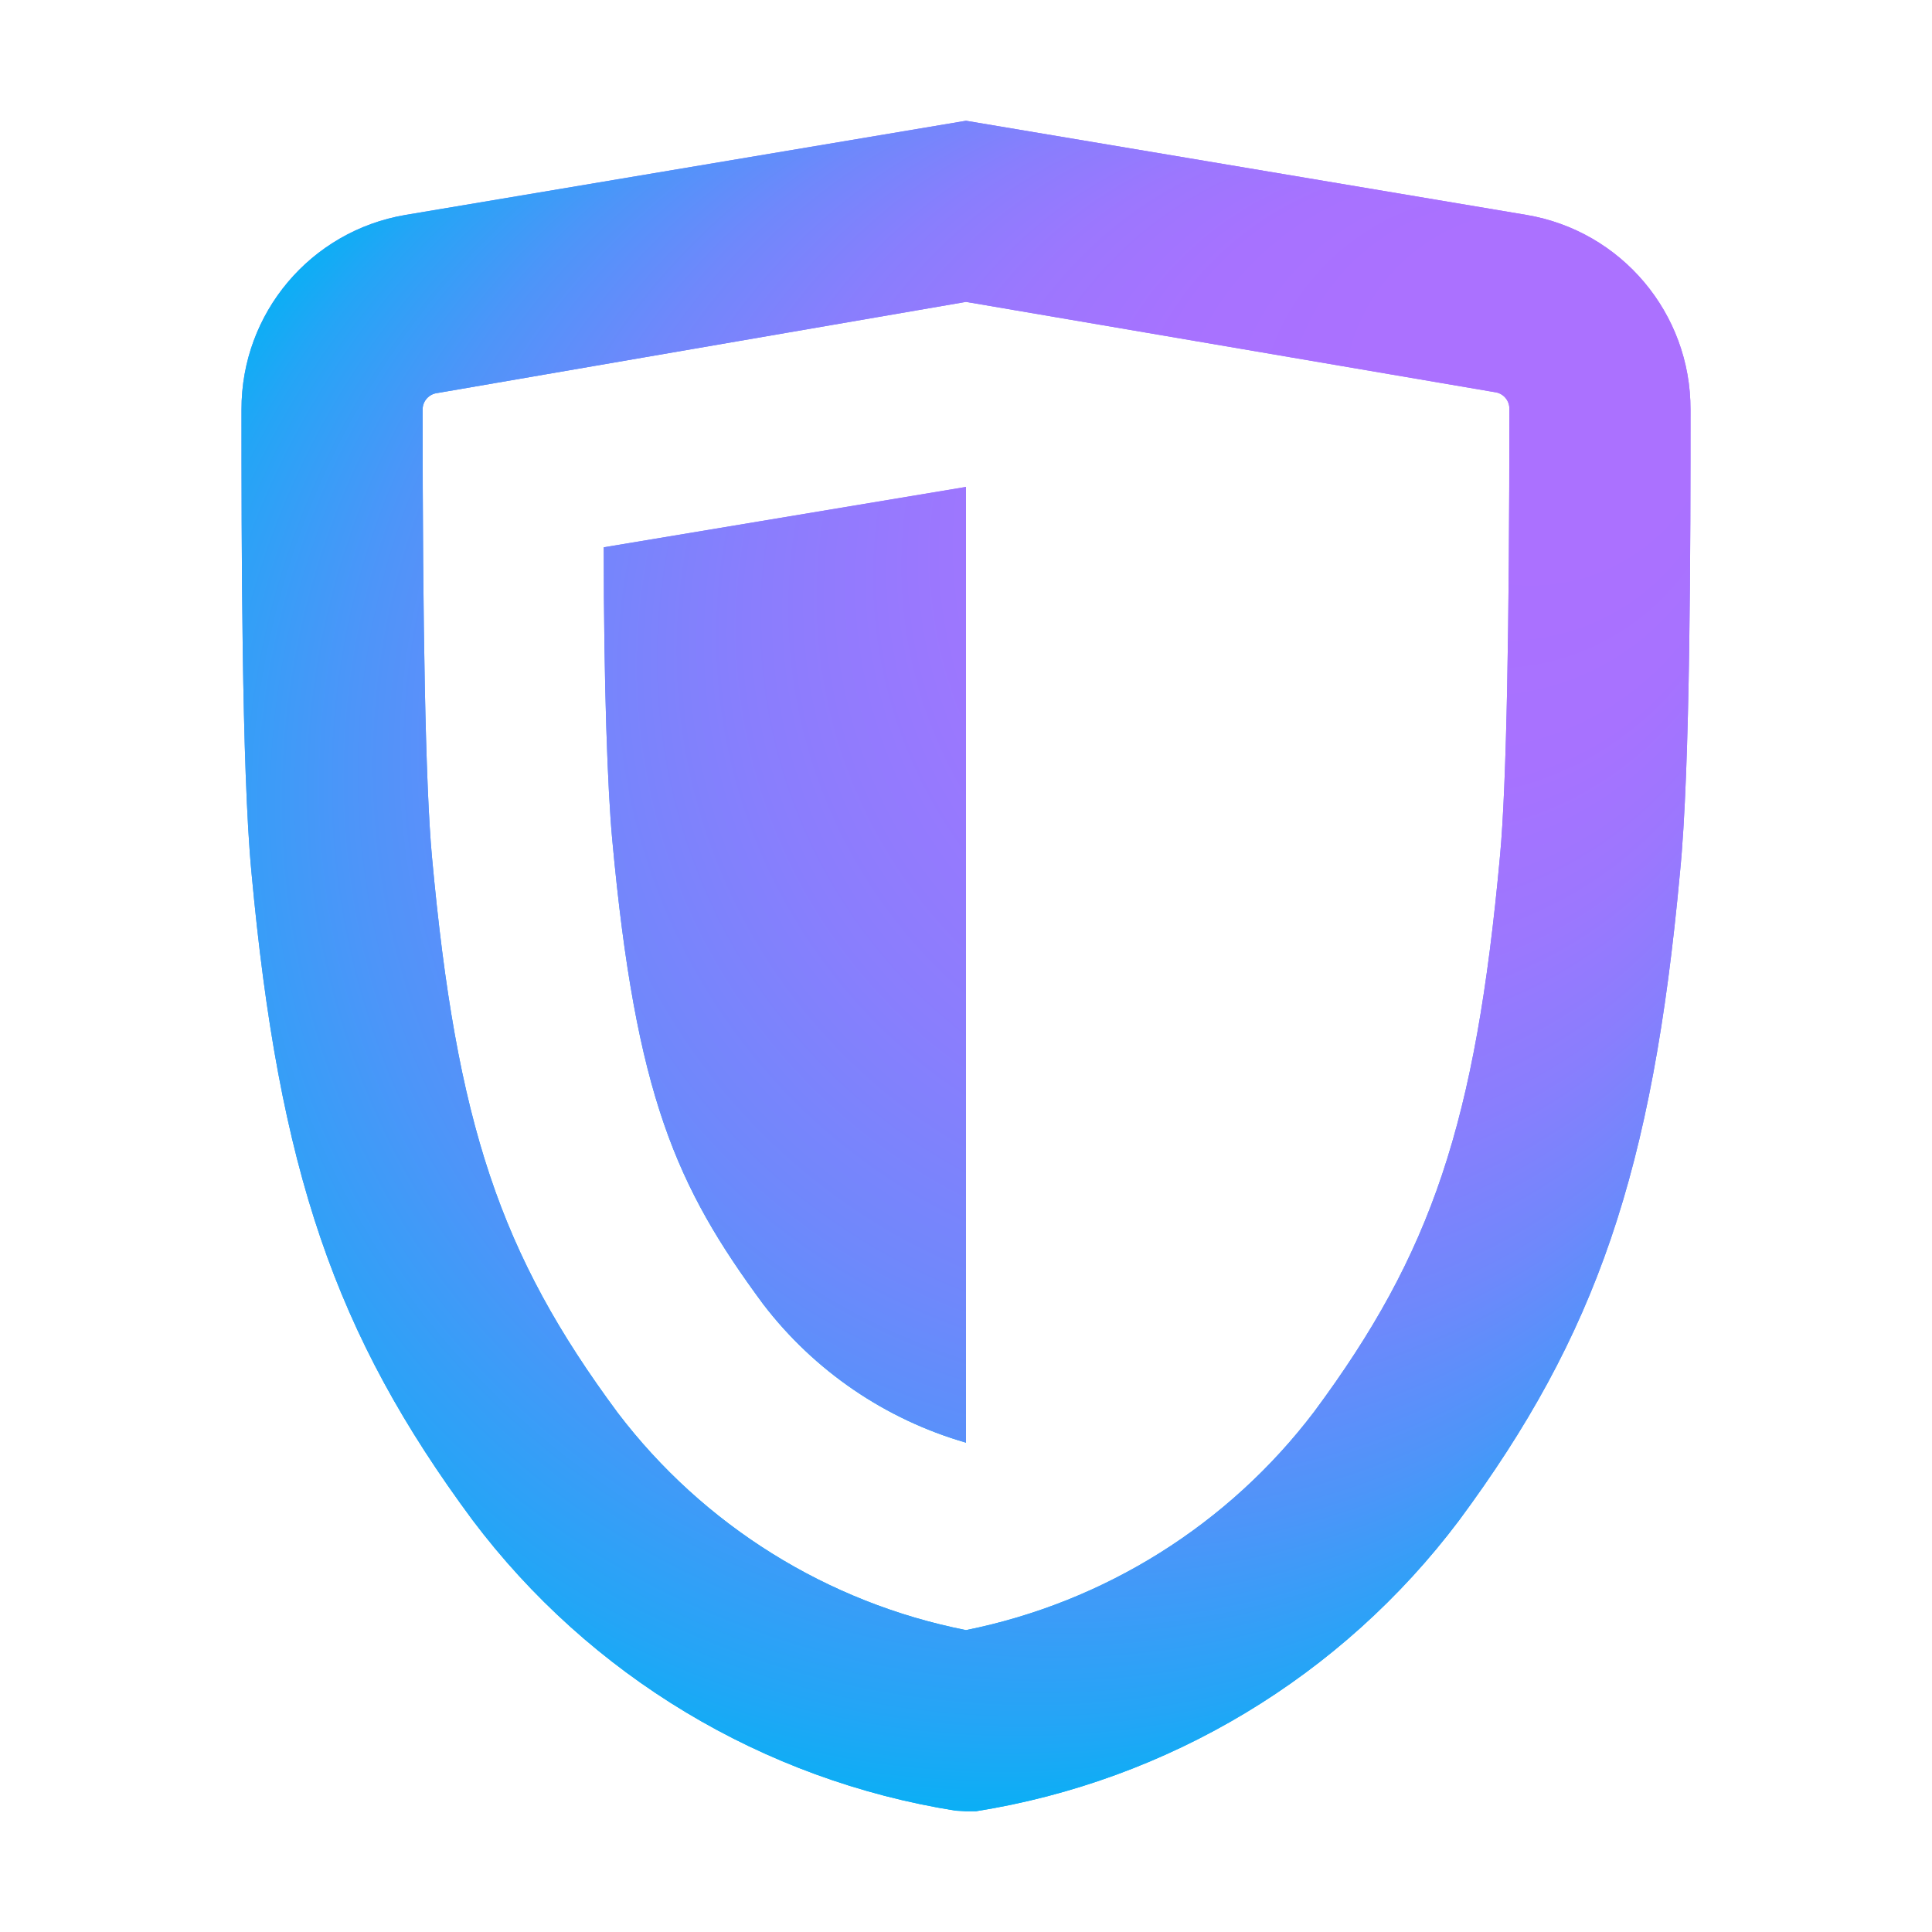
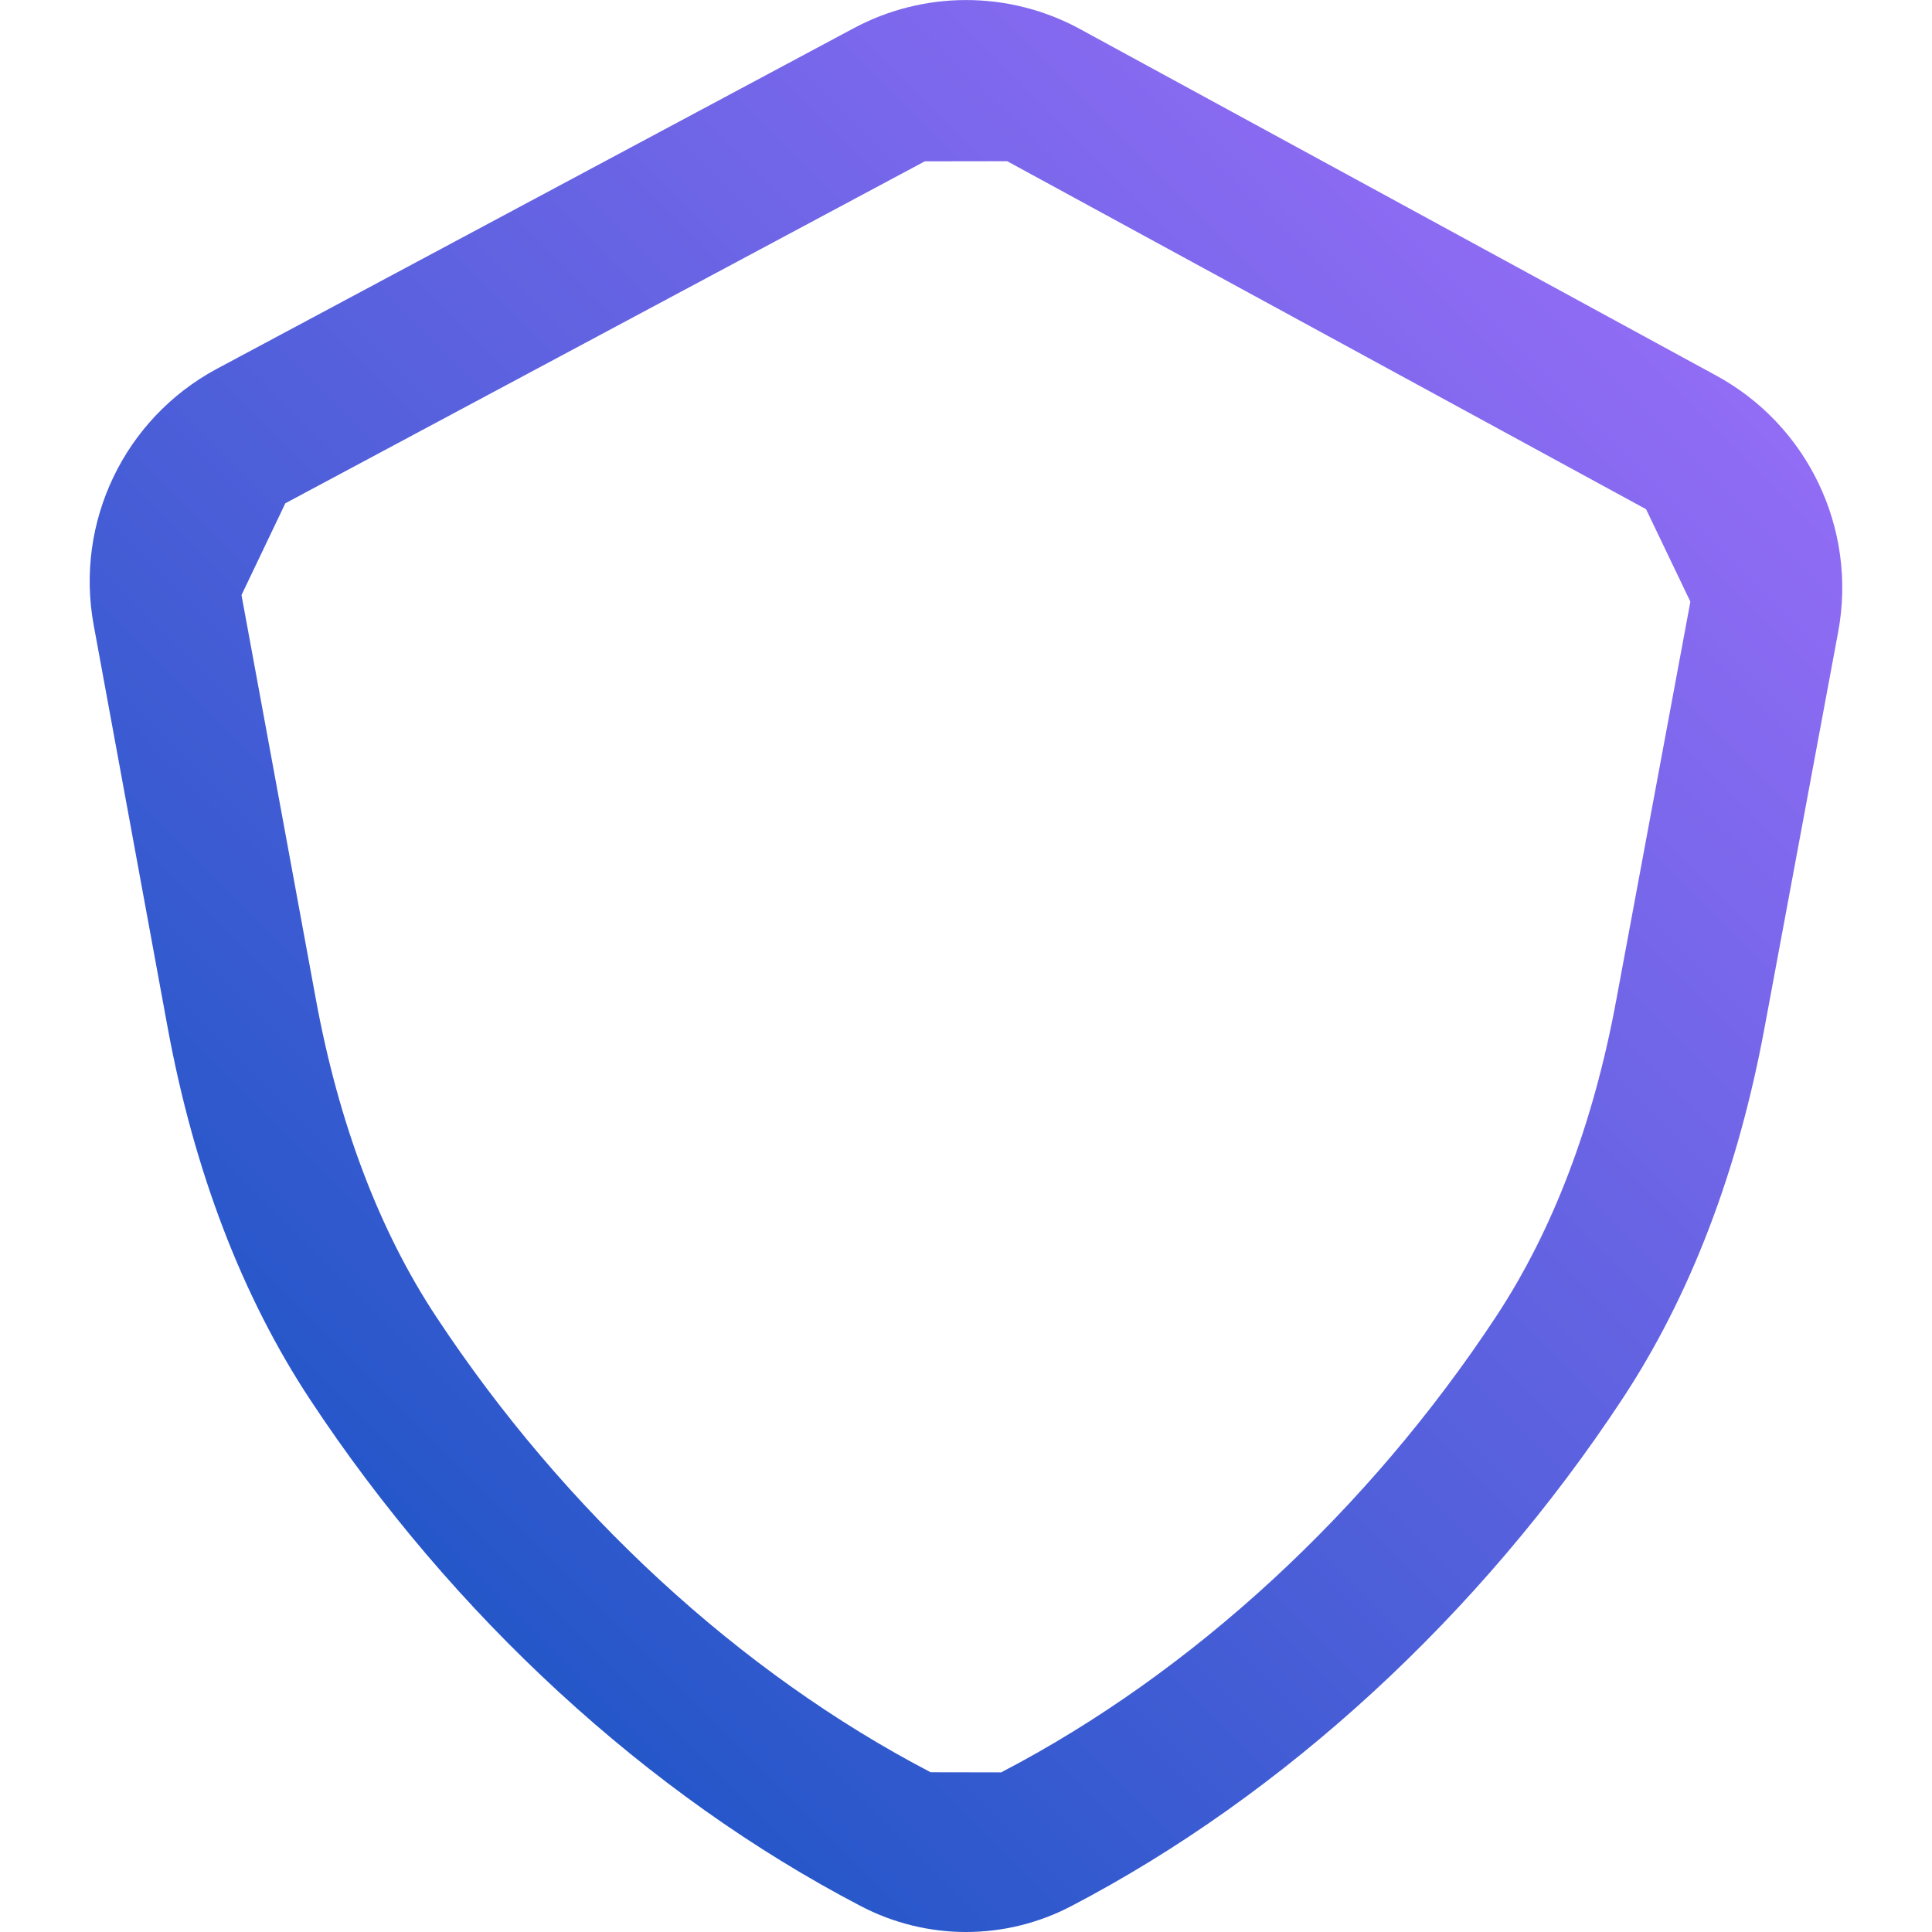
- <svg xmlns="http://www.w3.org/2000/svg" viewBox="0 0 64 64">
+ <svg xmlns="http://www.w3.org/2000/svg" viewBox="0 0 16 16" width="16" height="16">
  <defs>
-     <linearGradient id="a" x1="34.8" y1="17.75" x2="20.9" y2="41.82" gradientUnits="userSpaceOnUse">
-       <stop offset="0" stop-color="#ab71ff" />
-       <stop offset="1" stop-color="#00b3f4" />
+     <linearGradient id="a" x1="16" y1="0" x2="0" y2="16" gradientUnits="userSpaceOnUse">
+       <stop stop-color="#AB71FF" />
+       <stop offset="1" stop-color="#0250BB" />
    </linearGradient>
-     <linearGradient id="b" x1="44.47" y1="3.13" x2="15.83" y2="52.75" href="#a" />
-     <radialGradient id="c" cx="32.08" cy="29.82" fx="55.31" fy="9.098" r="31.42" gradientUnits="userSpaceOnUse">
-       <stop offset=".18" stop-color="#ab71ff" />
-       <stop offset=".32" stop-color="#a772ff" />
-       <stop offset=".44" stop-color="#9c77fe" />
-       <stop offset=".56" stop-color="#897efd" />
-       <stop offset=".68" stop-color="#6f88fb" />
-       <stop offset=".8" stop-color="#4d95f9" />
-       <stop offset=".92" stop-color="#24a5f6" />
-       <stop offset="1" stop-color="#00b3f4" />
-     </radialGradient>
  </defs>
-   <path d="M20.28 27.8c.78 8.5 2.12 11.5 5 15.4A13 13 0 0 0 32 47.79V16.13l-12 2c0 4.6.13 8.06.28 9.67z" fill="url(#a)" />
-   <path d="M56 13.57a6.52 6.52 0 0 0-5.43-6.45L32 4 13.43 7.12A6.52 6.52 0 0 0 8 13.57c0 4.25 0 11.89.33 15.33.91 9.88 2.76 15.29 7.32 21.45a24.94 24.94 0 0 0 16 9.63L32 60h.33a24.94 24.94 0 0 0 16-9.63c4.56-6.16 6.41-11.57 7.32-21.45.35-3.47.35-11.11.35-15.35zm-6.31 14.78c-.81 8.85-2.25 13.15-6.16 18.42A19.25 19.25 0 0 1 32 54a19.17 19.17 0 0 1-11.53-7.19c-3.91-5.27-5.35-9.58-6.16-18.42C14.09 26 14 20.64 14 13.58a.55.55 0 0 1 .43-.55L32 10l17.57 3a.55.55 0 0 1 .43.55c0 7.08-.09 12.45-.31 14.8z" fill="url(#b)" />
-   <path d="M56 13.57a6.52 6.52 0 0 0-5.43-6.45L32 4 13.43 7.12A6.52 6.52 0 0 0 8 13.57c0 4.25 0 11.89.33 15.33.91 9.88 2.76 15.29 7.32 21.45a24.94 24.94 0 0 0 16 9.63L32 60h.33a24.94 24.94 0 0 0 16-9.63c4.56-6.16 6.41-11.57 7.32-21.45.35-3.47.35-11.11.35-15.35zm-6.31 14.78c-.81 8.85-2.25 13.15-6.16 18.42A19.25 19.25 0 0 1 32 54a19.17 19.17 0 0 1-11.53-7.19c-3.91-5.27-5.35-9.58-6.16-18.42C14.09 26 14 20.64 14 13.58a.55.55 0 0 1 .43-.55L32 10l17.57 3a.55.55 0 0 1 .43.55c0 7.08-.09 12.45-.31 14.8zm-29.41-.55c.78 8.5 2.12 11.5 5 15.4A13 13 0 0 0 32 47.79V16.13l-12 2c0 4.6.13 8.06.28 9.67z" fill="url(#c)" />
+   <path d="M8 16a1.88 1.88 0 0 1-.872-.215c-1.763-.919-3.382-2.408-4.559-4.193-.563-.853-.962-1.893-1.182-3.09L.776 5.177a1.998 1.998 0 0 1 1.015-2.12L7.064.237A1.973 1.973 0 0 1 8.932.234l5.273 2.872a2 2 0 0 1 1.018 2.127l-.61 3.279c-.22 1.188-.616 2.223-1.179 3.076-1.177 1.786-2.798 3.277-4.563 4.198A1.879 1.879 0 0 1 8 16zM7.659 1.336 2.363 4.168 2 4.928l.616 3.348c.19 1.031.525 1.915.996 2.628 1.062 1.611 2.517 2.951 4.095 3.773l.585.001.001-.001c1.581-.823 3.037-2.165 4.099-3.777.469-.713.804-1.593.993-2.617l.614-3.3-.367-.766-5.291-2.882-.682.001z" fill="url(#a)" />
</svg>
